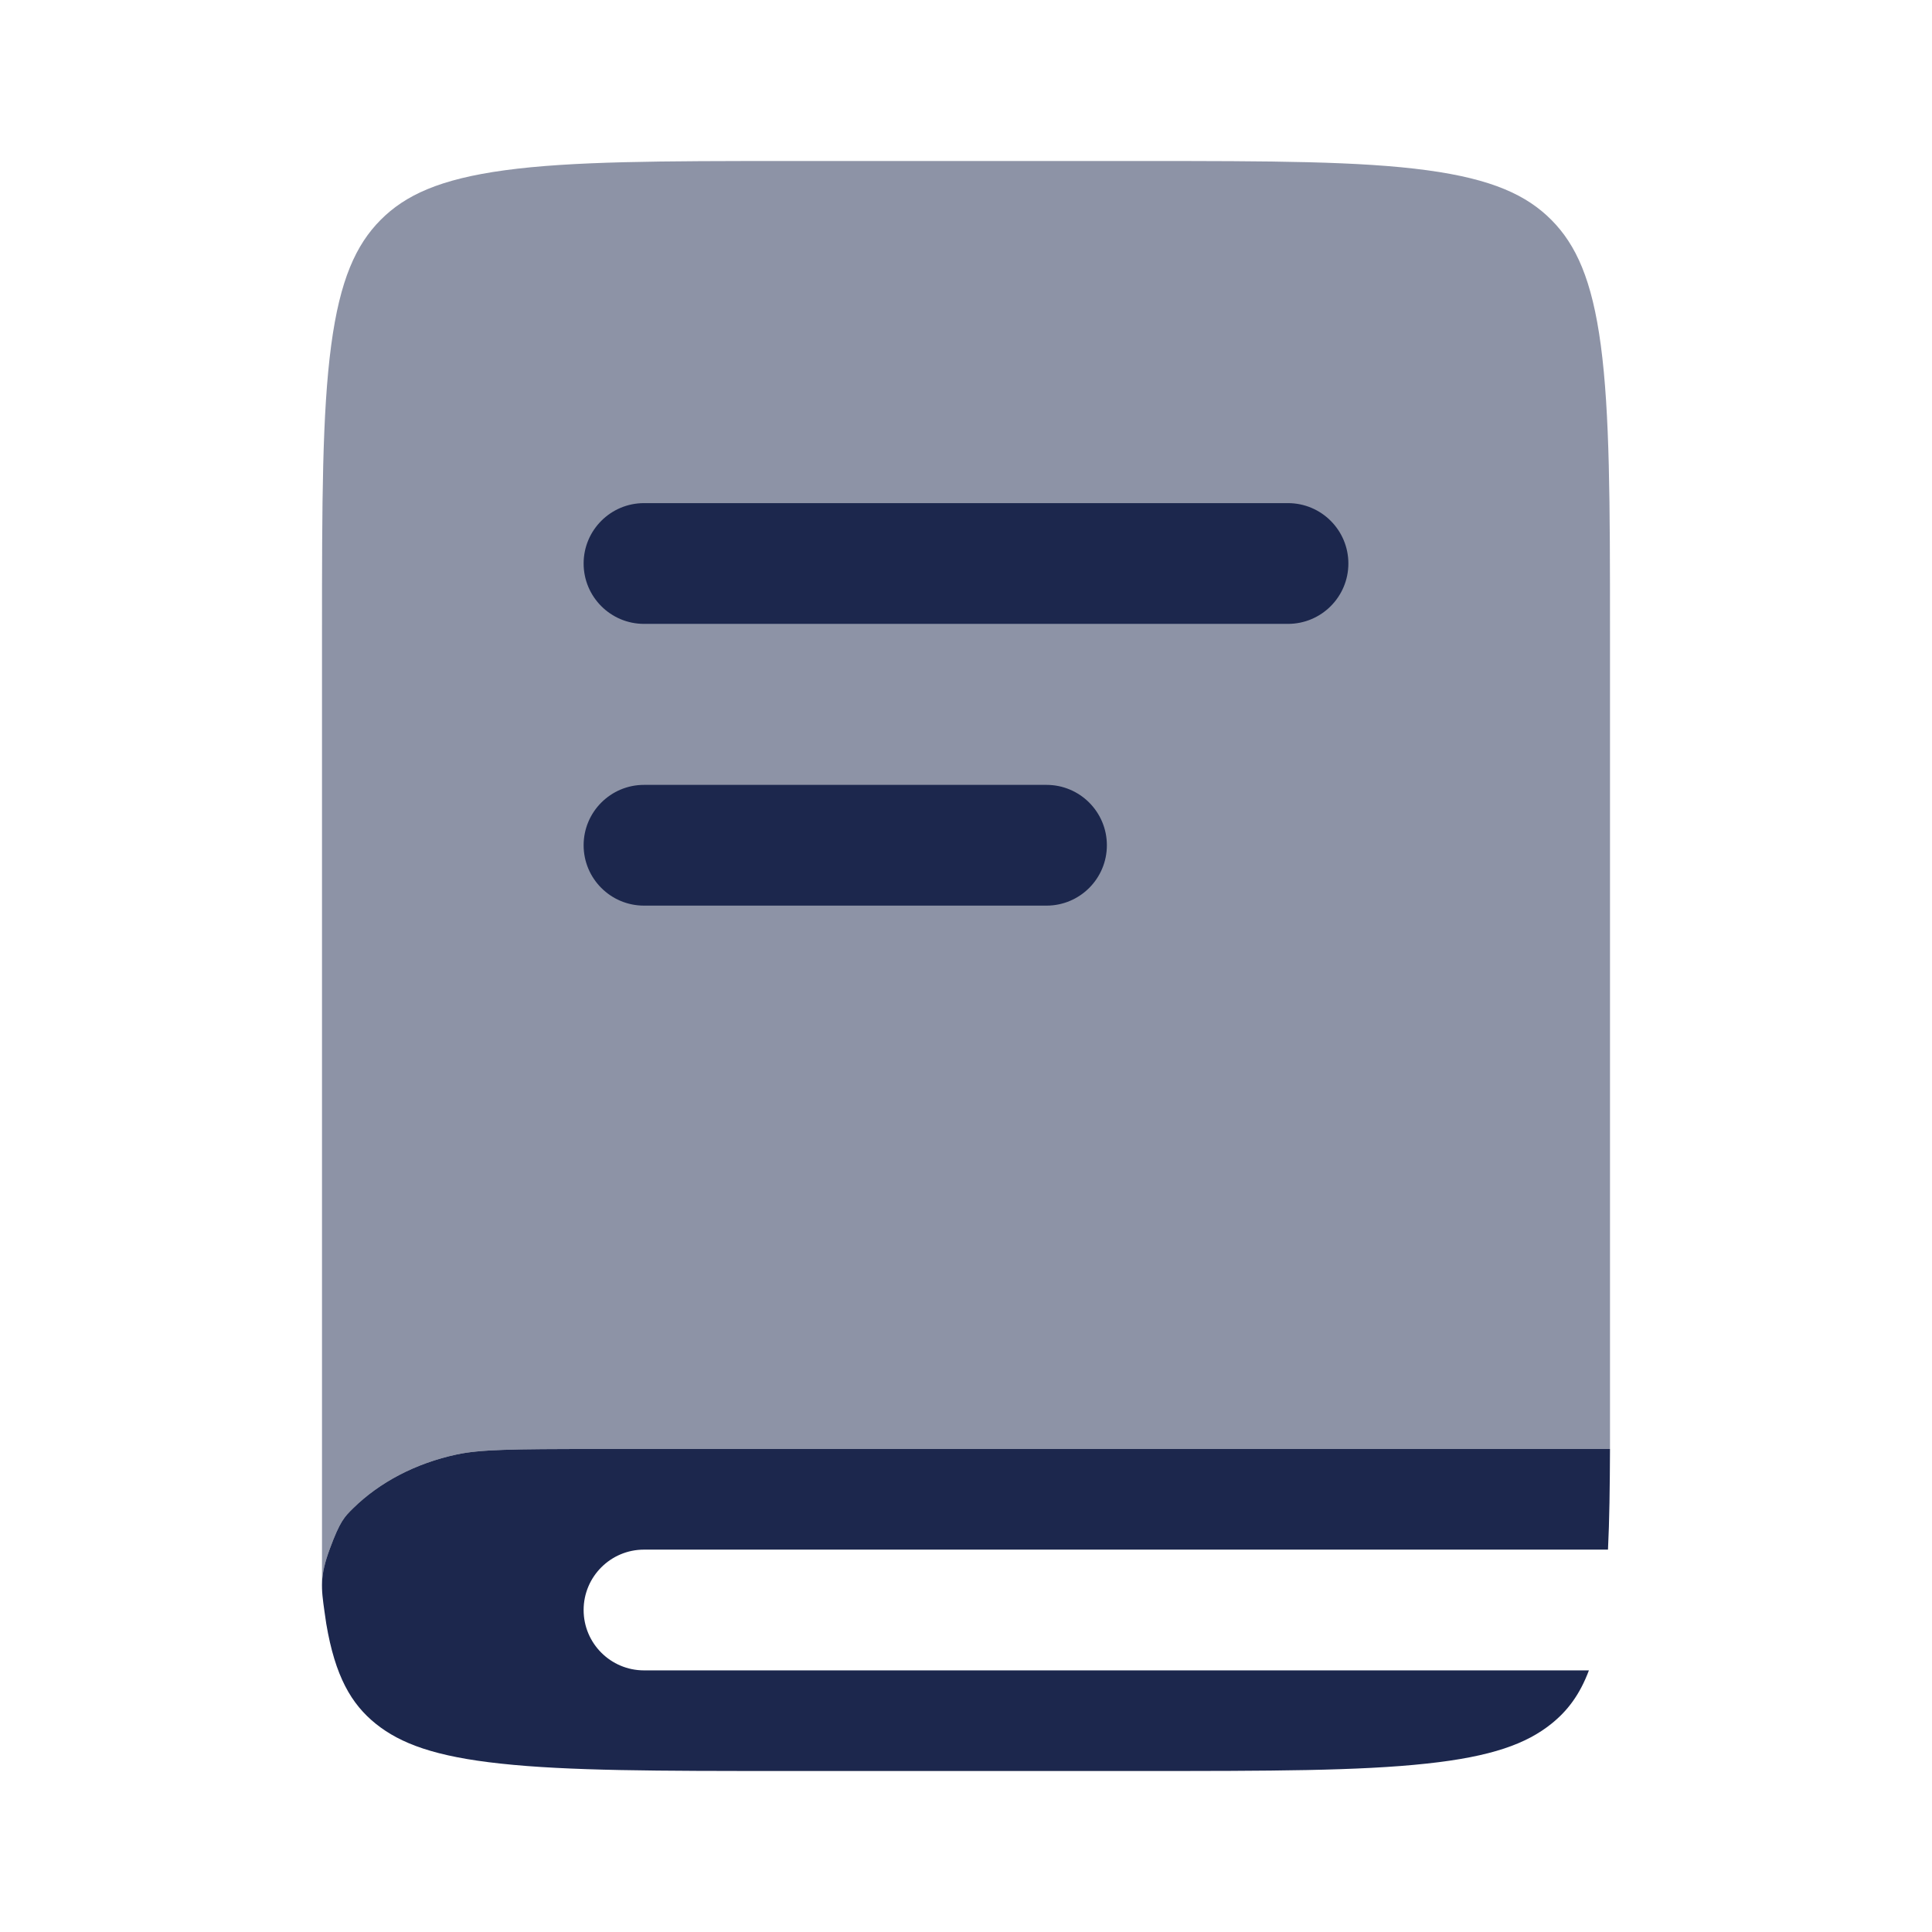
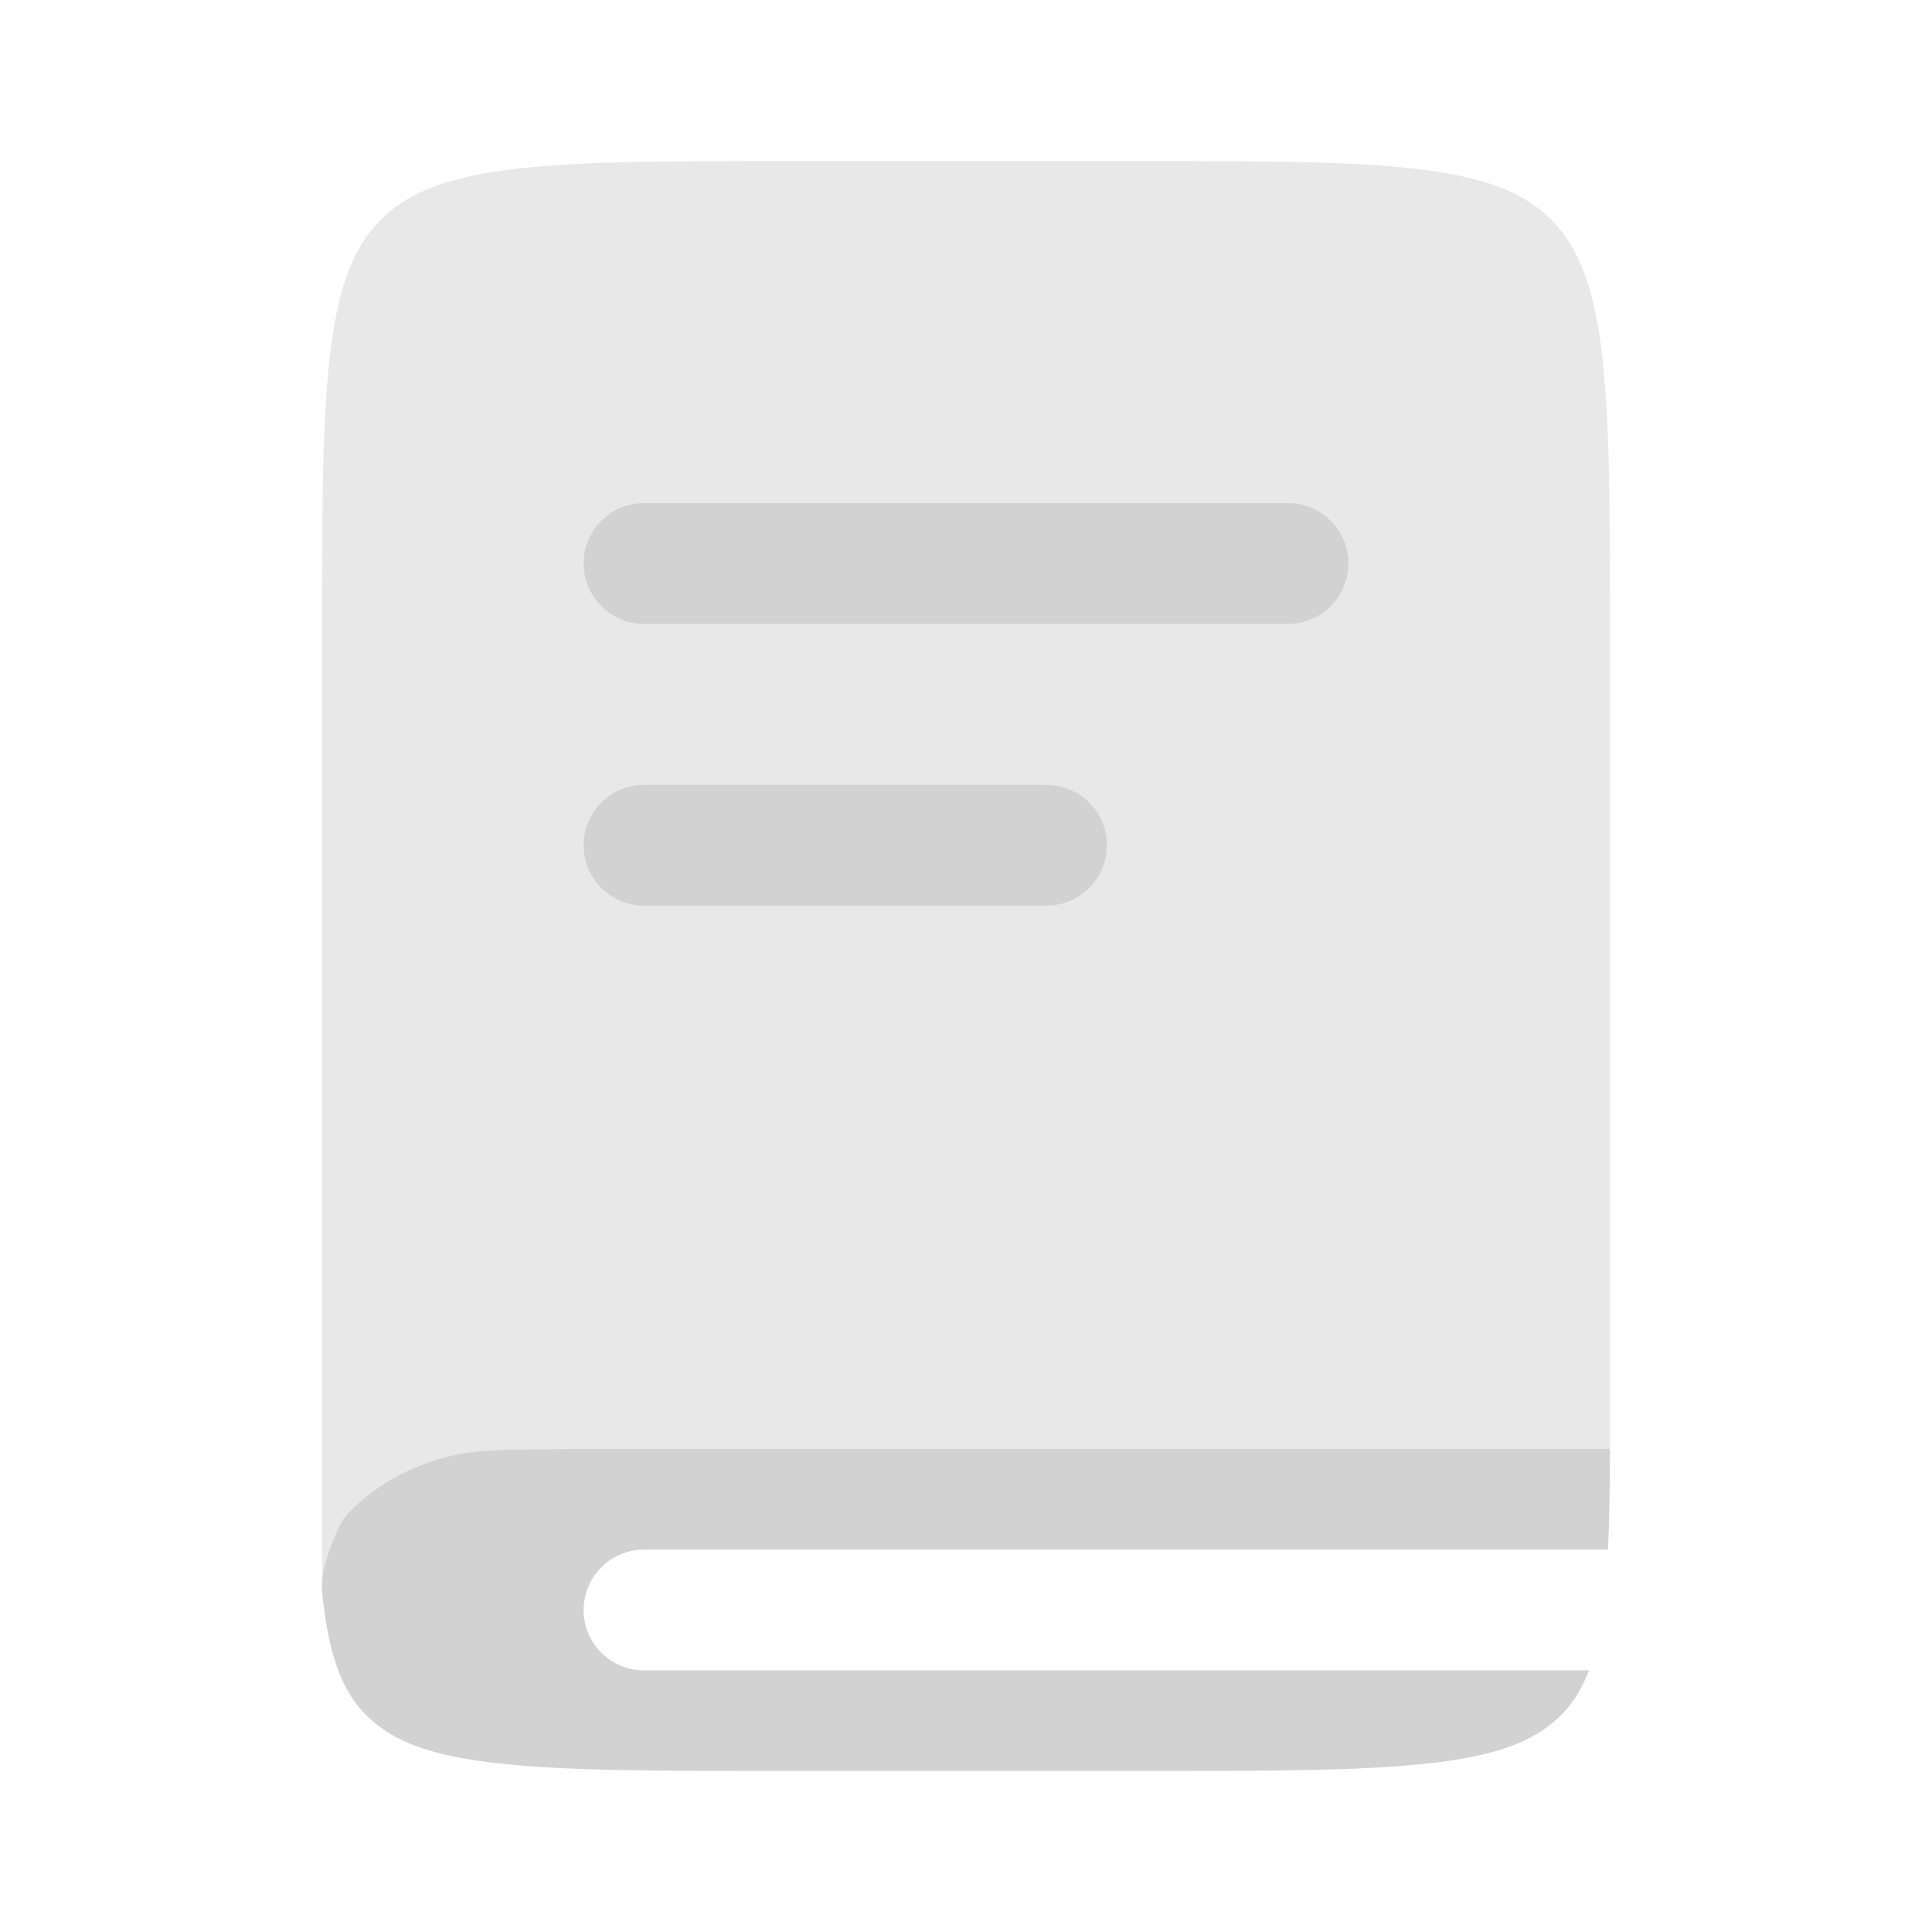
<svg xmlns="http://www.w3.org/2000/svg" width="24" height="24" viewBox="0 0 24 24" fill="none">
-   <path opacity="0.5" d="M4.727 2.733C5.033 2.425 5.461 2.225 6.271 2.115C7.105 2.002 8.209 2 9.793 2H14.207C15.791 2 16.895 2.002 17.729 2.115C18.539 2.225 18.967 2.425 19.273 2.733C19.578 3.041 19.777 3.474 19.886 4.29C19.998 5.131 20 6.245 20 7.842L20 18H7.426C6.342 18 5.964 18.006 5.673 18.068C5.16 18.178 4.714 18.415 4.388 18.735C4.278 18.843 4.224 18.896 4.097 19.24C4.024 19.437 4 19.569 4 19.7V7.842C4 6.245 4.002 5.131 4.114 4.29C4.223 3.474 4.422 3.041 4.727 2.733Z" fill="#1C274D" />
-   <path d="M20 18H7.426C6.342 18 5.964 18.006 5.673 18.068C5.16 18.178 4.714 18.415 4.388 18.735C4.278 18.843 4.224 18.896 4.097 19.24C3.97 19.583 3.99 19.729 4.031 20.02C4.038 20.071 4.045 20.122 4.053 20.171C4.163 20.823 4.363 21.168 4.669 21.414C4.976 21.66 5.406 21.821 6.219 21.908C7.056 21.999 8.165 22 9.755 22H14.185C15.775 22 16.884 21.999 17.721 21.908C18.534 21.821 18.964 21.66 19.271 21.414C19.471 21.254 19.625 21.052 19.738 20.75H8C7.586 20.75 7.25 20.414 7.25 20C7.25 19.586 7.586 19.25 8 19.25H19.975C19.993 18.887 19.998 18.474 20 18Z" fill="#1C274D" />
-   <path d="M7.25 7C7.25 6.586 7.586 6.25 8 6.25H16C16.414 6.25 16.75 6.586 16.75 7C16.75 7.414 16.414 7.75 16 7.75H8C7.586 7.75 7.25 7.414 7.25 7Z" fill="#1C274D" />
-   <path d="M8 9.75C7.586 9.75 7.25 10.086 7.25 10.5C7.25 10.914 7.586 11.25 8 11.25H13C13.414 11.25 13.75 10.914 13.75 10.5C13.75 10.086 13.414 9.75 13 9.75H8Z" fill="#1C274D" />
+   <path opacity="0.5" d="M4.727 2.733C5.033 2.425 5.461 2.225 6.271 2.115C7.105 2.002 8.209 2 9.793 2H14.207C15.791 2 16.895 2.002 17.729 2.115C18.539 2.225 18.967 2.425 19.273 2.733C19.578 3.041 19.777 3.474 19.886 4.29C19.998 5.131 20 6.245 20 7.842L20 18H7.426C6.342 18 5.964 18.006 5.673 18.068C5.16 18.178 4.714 18.415 4.388 18.735C4.278 18.843 4.224 18.896 4.097 19.24C4.024 19.437 4 19.569 4 19.7V7.842C4 6.245 4.002 5.131 4.114 4.29C4.223 3.474 4.422 3.041 4.727 2.733Z" fill="#d2d2d2" />
+   <path d="M20 18H7.426C6.342 18 5.964 18.006 5.673 18.068C5.16 18.178 4.714 18.415 4.388 18.735C4.278 18.843 4.224 18.896 4.097 19.24C3.97 19.583 3.99 19.729 4.031 20.02C4.038 20.071 4.045 20.122 4.053 20.171C4.163 20.823 4.363 21.168 4.669 21.414C4.976 21.66 5.406 21.821 6.219 21.908C7.056 21.999 8.165 22 9.755 22H14.185C15.775 22 16.884 21.999 17.721 21.908C18.534 21.821 18.964 21.66 19.271 21.414C19.471 21.254 19.625 21.052 19.738 20.75H8C7.586 20.75 7.25 20.414 7.25 20C7.25 19.586 7.586 19.25 8 19.25H19.975C19.993 18.887 19.998 18.474 20 18Z" fill="#d2d2d2" />
+   <path d="M7.25 7C7.25 6.586 7.586 6.25 8 6.25H16C16.414 6.25 16.75 6.586 16.75 7C16.75 7.414 16.414 7.75 16 7.75H8C7.586 7.75 7.25 7.414 7.25 7Z" fill="#d2d2d2" />
+   <path d="M8 9.75C7.586 9.75 7.25 10.086 7.25 10.5C7.25 10.914 7.586 11.25 8 11.25H13C13.414 11.25 13.75 10.914 13.75 10.5C13.75 10.086 13.414 9.75 13 9.75H8Z" fill="#d2d2d2" />
</svg>
